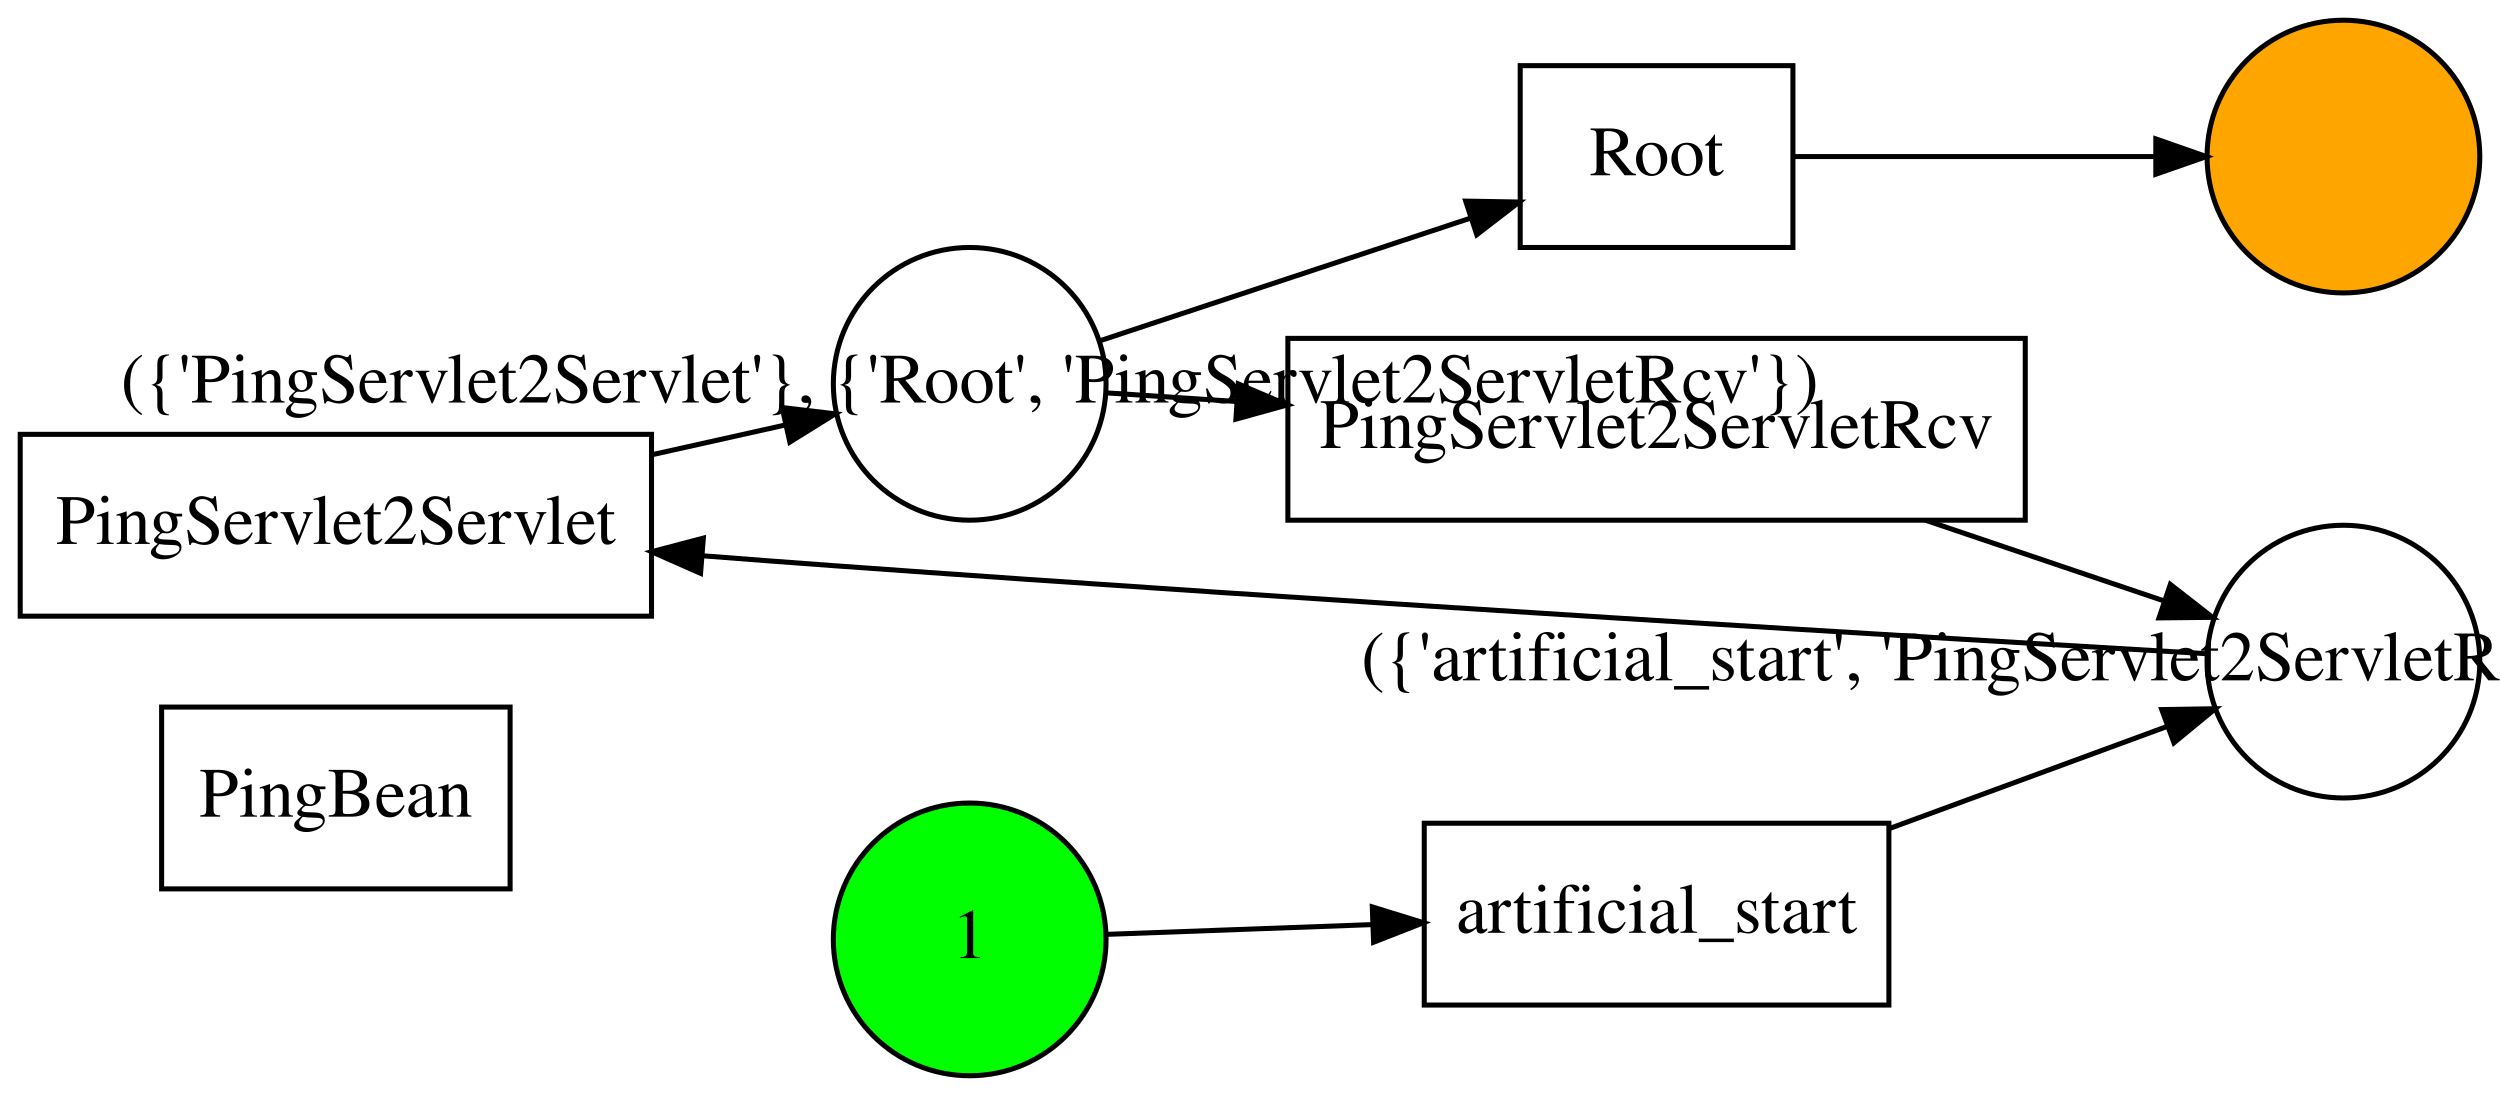
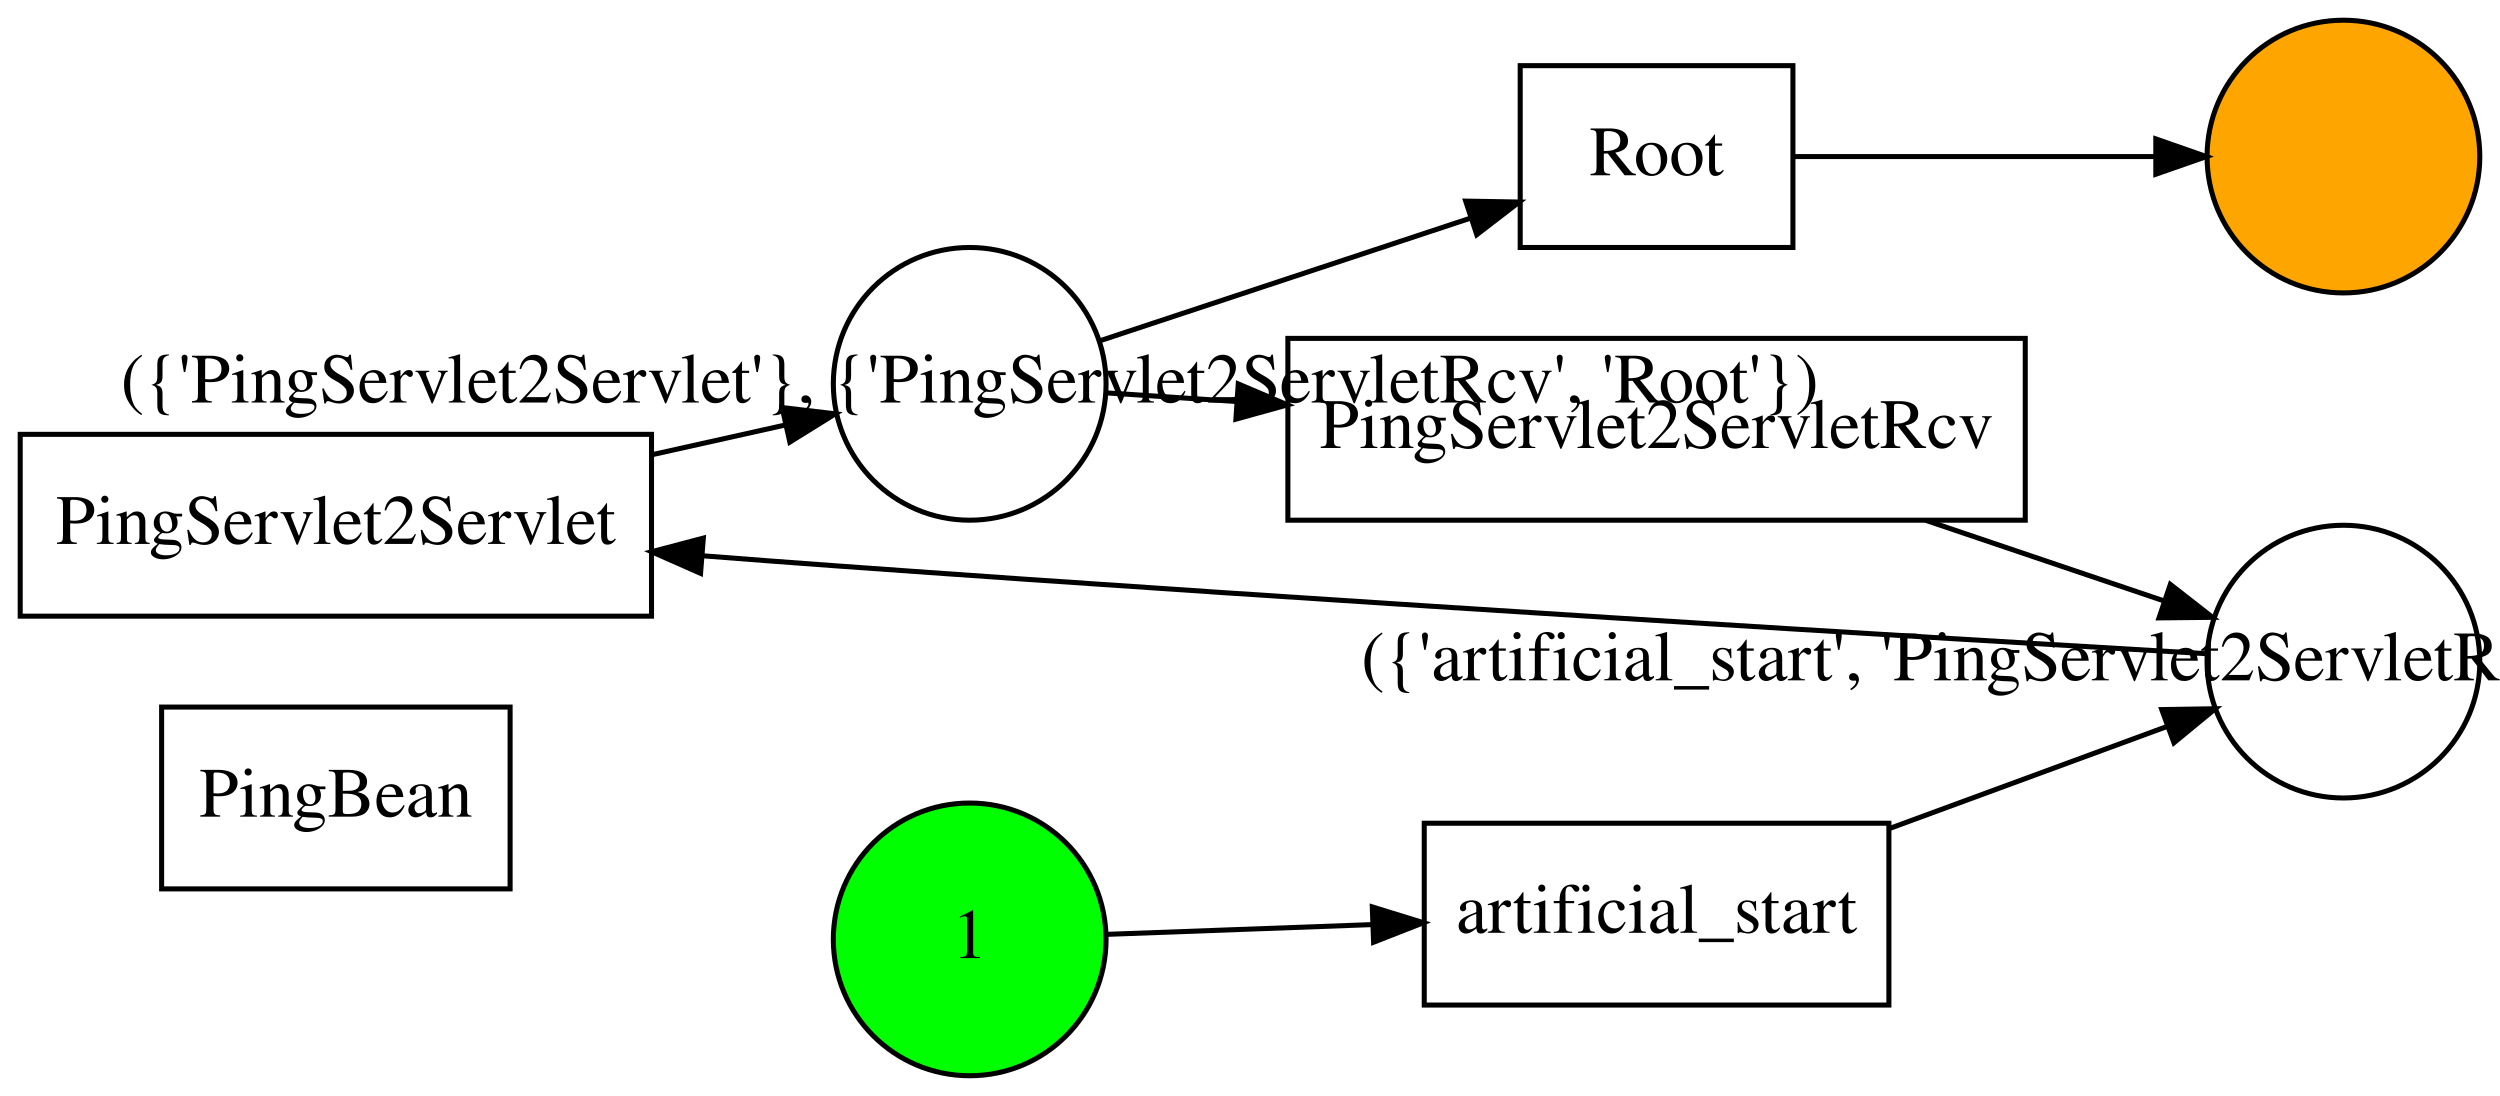
<svg xmlns="http://www.w3.org/2000/svg" width="495pt" height="217pt" viewBox="0.00 0.00 495.00 217.00">
  <g id="graph0" class="graph" transform="scale(1 1) rotate(0) translate(4 213)">
    <g id="node1" class="node">
      <polygon fill="none" stroke="#000000" points="97,-73 28,-73 28,-37 97,-37 97,-73" />
      <text text-anchor="middle" x="62.5" y="-51.3" font-family="Times,serif" font-size="14.00" fill="#000000">PingBean</text>
    </g>
    <g id="node2" class="node">
      <polygon fill="none" stroke="#000000" points="125,-127 0,-127 0,-91 125,-91 125,-127" />
      <text text-anchor="middle" x="62.5" y="-105.3" font-family="Times,serif" font-size="14.00" fill="#000000">PingServlet2Servlet</text>
    </g>
    <g id="node7" class="node">
      <ellipse fill="none" stroke="#000000" cx="188" cy="-137" rx="27" ry="27" />
-       <text text-anchor="middle" x="188" y="-133.3" font-family="Times,serif" font-size="14.00" fill="#000000">({'PingServlet2Servlet'}, {'Root', 'PingServlet2ServletRcv'})</text>
+       <text text-anchor="middle" x="188" y="-133.3" font-family="Times,serif" font-size="14.00" fill="#000000">({'PingServlet2Servlet'}, {'PingServlet2ServletRcv', 'Root'})</text>
    </g>
    <g id="edge4" class="edge">
      <path fill="none" stroke="#000000" d="M125.25,-123C134.212,-124.999 143.174,-126.999 151.405,-128.835" />
      <polygon fill="#000000" stroke="#000000" points="150.863,-132.3 161.385,-131.062 152.387,-125.468 150.863,-132.3" />
    </g>
    <g id="node3" class="node">
      <polygon fill="none" stroke="#000000" points="397,-146 251,-146 251,-110 397,-110 397,-146" />
      <text text-anchor="middle" x="324" y="-124.3" font-family="Times,serif" font-size="14.00" fill="#000000">PingServlet2ServletRcv</text>
    </g>
    <g id="node8" class="node">
      <ellipse fill="none" stroke="#000000" cx="460" cy="-82" rx="27" ry="27" />
      <text text-anchor="middle" x="460" y="-78.3" font-family="Times,serif" font-size="14.00" fill="#000000">({'artificial_start', 'PingServlet2ServletRcv'}, {'PingServlet2Servlet'})</text>
    </g>
    <g id="edge5" class="edge">
      <path fill="none" stroke="#000000" d="M377.361,-109.952C393.202,-104.594 410.156,-98.859 424.559,-93.987" />
      <polygon fill="#000000" stroke="#000000" points="425.727,-97.287 434.078,-90.768 423.484,-90.656 425.727,-97.287" />
    </g>
    <g id="node4" class="node">
      <polygon fill="none" stroke="#000000" points="351,-200 297,-200 297,-164 351,-164 351,-200" />
      <text text-anchor="middle" x="324" y="-178.3" font-family="Times,serif" font-size="14.00" fill="#000000">Root</text>
    </g>
    <g id="node9" class="node">
      <ellipse fill="#ffa500" stroke="#000000" cx="460" cy="-182" rx="27" ry="27" />
    </g>
    <g id="edge6" class="edge">
      <path fill="none" stroke="#000000" d="M351.195,-182C371.672,-182 399.983,-182 422.593,-182" />
      <polygon fill="#000000" stroke="#000000" points="422.852,-185.5 432.852,-182 422.852,-178.5 422.852,-185.5" />
    </g>
    <g id="node5" class="node">
      <polygon fill="none" stroke="#000000" points="370,-50 278,-50 278,-14 370,-14 370,-50" />
      <text text-anchor="middle" x="324" y="-28.3" font-family="Times,serif" font-size="14.00" fill="#000000">artificial_start</text>
    </g>
    <g id="edge7" class="edge">
      <path fill="none" stroke="#000000" d="M370.043,-48.928C388.08,-55.559 408.426,-63.039 425.2,-69.206" />
      <polygon fill="#000000" stroke="#000000" points="424.025,-72.503 434.619,-72.669 426.441,-65.933 424.025,-72.503" />
    </g>
    <g id="node6" class="node">
      <ellipse fill="#00ff00" stroke="#000000" cx="188" cy="-27" rx="27" ry="27" />
      <text text-anchor="middle" x="188" y="-23.3" font-family="Times,serif" font-size="14.00" fill="#000000">1</text>
    </g>
    <g id="edge8" class="edge">
      <path fill="none" stroke="#000000" d="M215.195,-28C230.233,-28.553 249.497,-29.261 267.625,-29.927" />
      <polygon fill="#000000" stroke="#000000" points="267.712,-33.433 277.834,-30.303 267.97,-26.438 267.712,-33.433" />
    </g>
    <g id="edge1" class="edge">
      <path fill="none" stroke="#000000" d="M215.195,-135.2C222.88,-134.692 231.668,-134.11 240.845,-133.503" />
      <polygon fill="#000000" stroke="#000000" points="241.173,-136.989 250.92,-132.836 240.711,-130.004 241.173,-136.989" />
    </g>
    <g id="edge2" class="edge">
      <path fill="none" stroke="#000000" d="M213.901,-145.57C234.671,-152.442 264.08,-162.173 287.279,-169.85" />
      <polygon fill="#000000" stroke="#000000" points="286.204,-173.181 296.798,-172.999 288.403,-166.535 286.204,-173.181" />
    </g>
    <g id="edge3" class="edge">
      <path fill="none" stroke="#000000" d="M432.78,-83.569C380.225,-86.634 261.126,-93.753 161,-101 152.636,-101.605 143.876,-102.271 135.175,-102.952" />
      <polygon fill="#000000" stroke="#000000" points="134.709,-99.478 125.016,-103.756 135.261,-106.456 134.709,-99.478" />
    </g>
  </g>
</svg>
